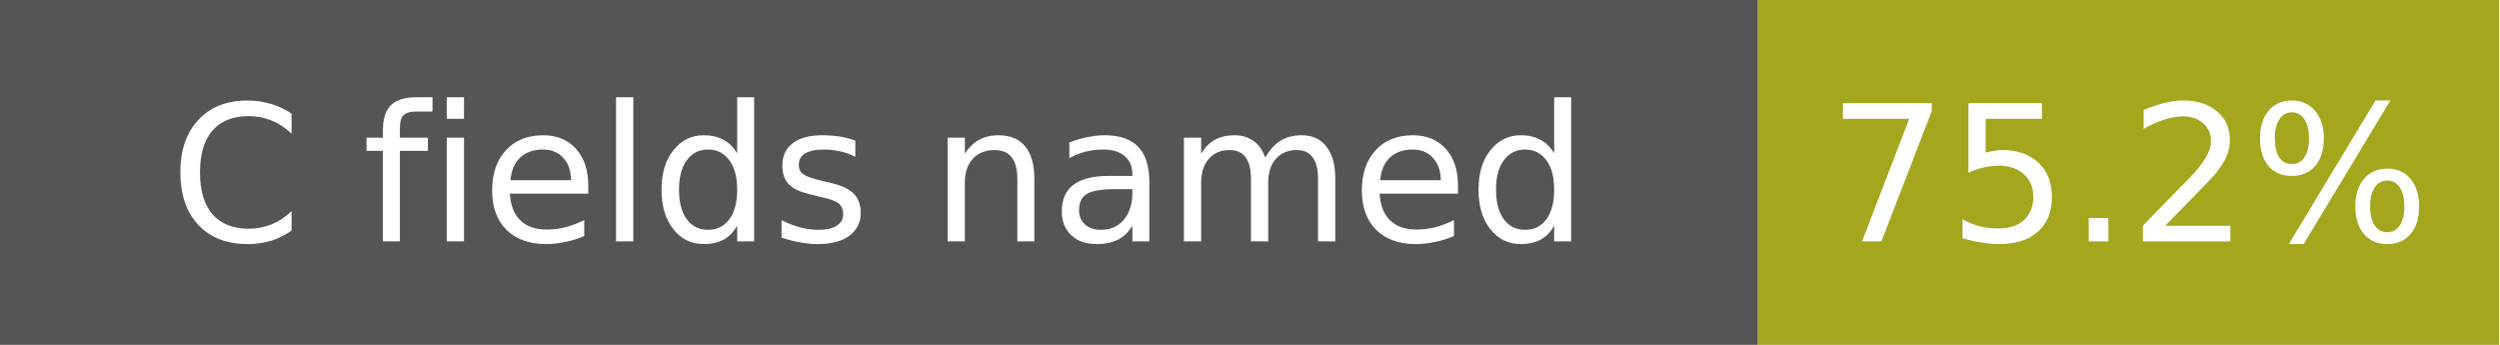
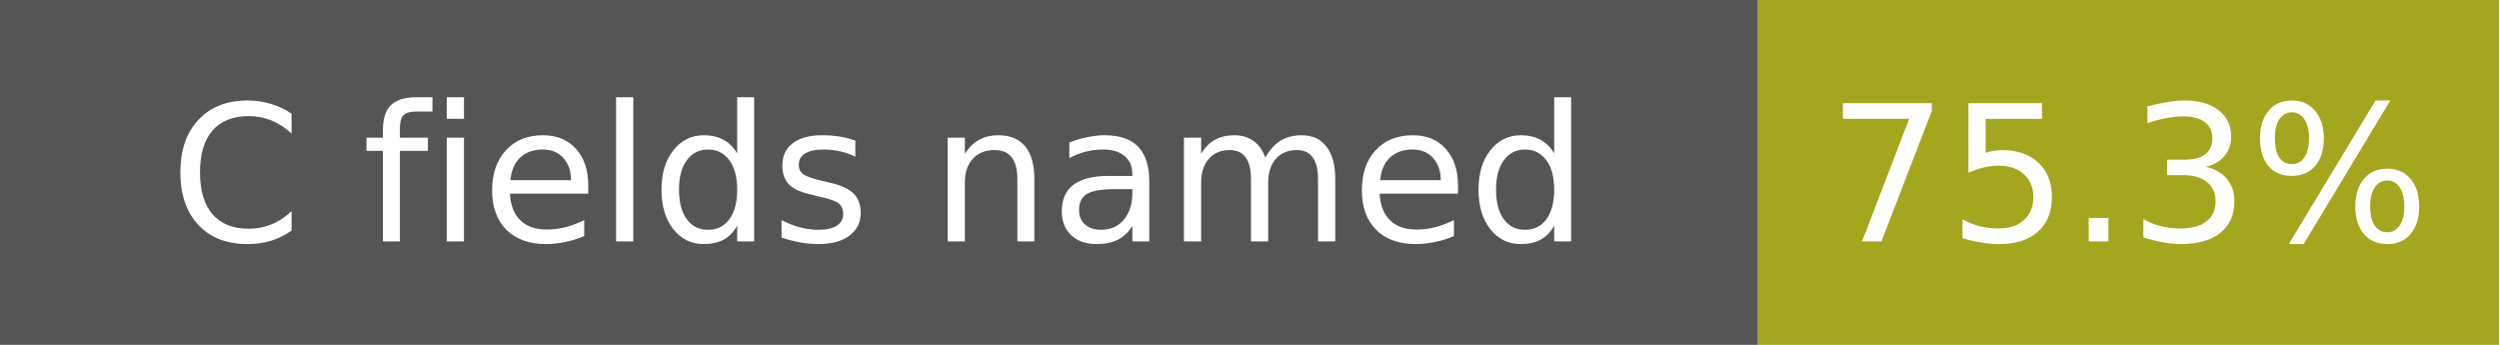
- <svg xmlns="http://www.w3.org/2000/svg" width="145" height="20" role="img" aria-label="C fields named: 75.2%">
+ <svg xmlns="http://www.w3.org/2000/svg" width="145" height="20" role="img" aria-label="C fields named: 75.3%">
  <rect width="102" height="20" fill="#555555" />
  <rect x="102" width="43" height="20" fill="#a4a61d" />
  <g fill="#ffffff" text-anchor="middle" font-family="Verdana,Geneva,DejaVu Sans,sans-serif" font-size="11">
    <text x="51.0" y="14">C fields named</text>
-     <text x="123.5" y="14">75.2%</text>
+     <text x="123.5" y="14">75.3%</text>
  </g>
</svg>
